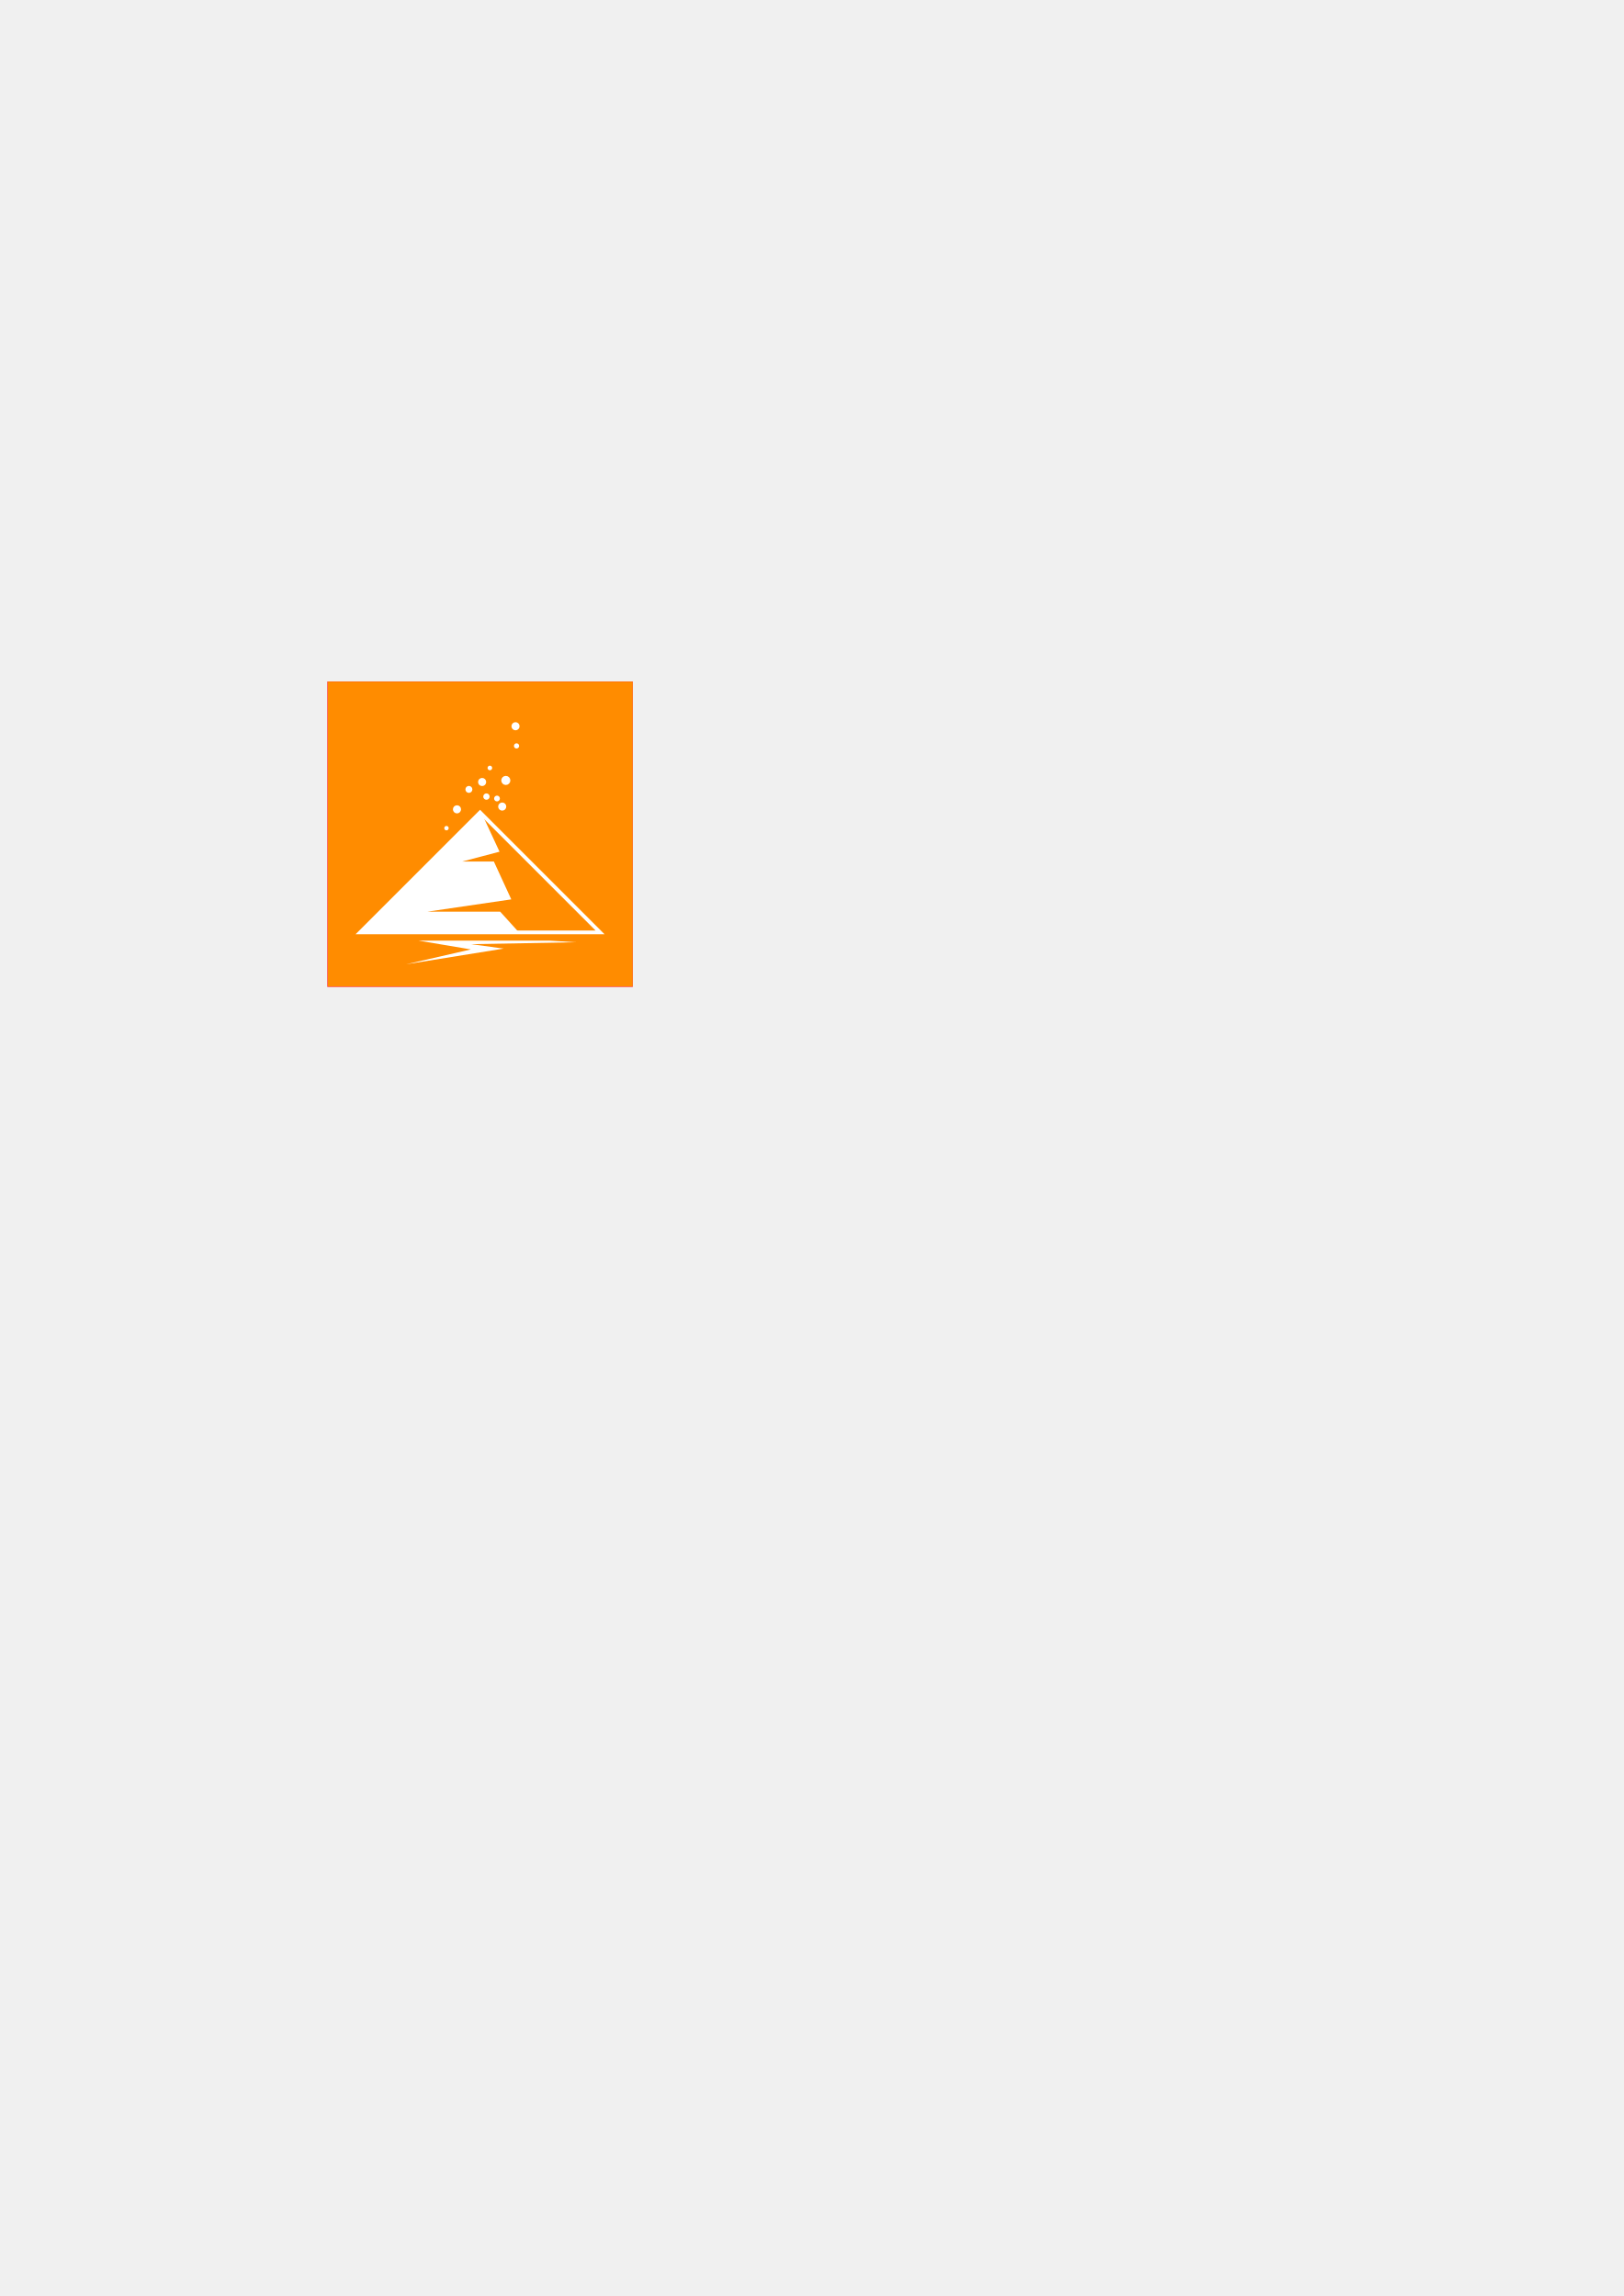
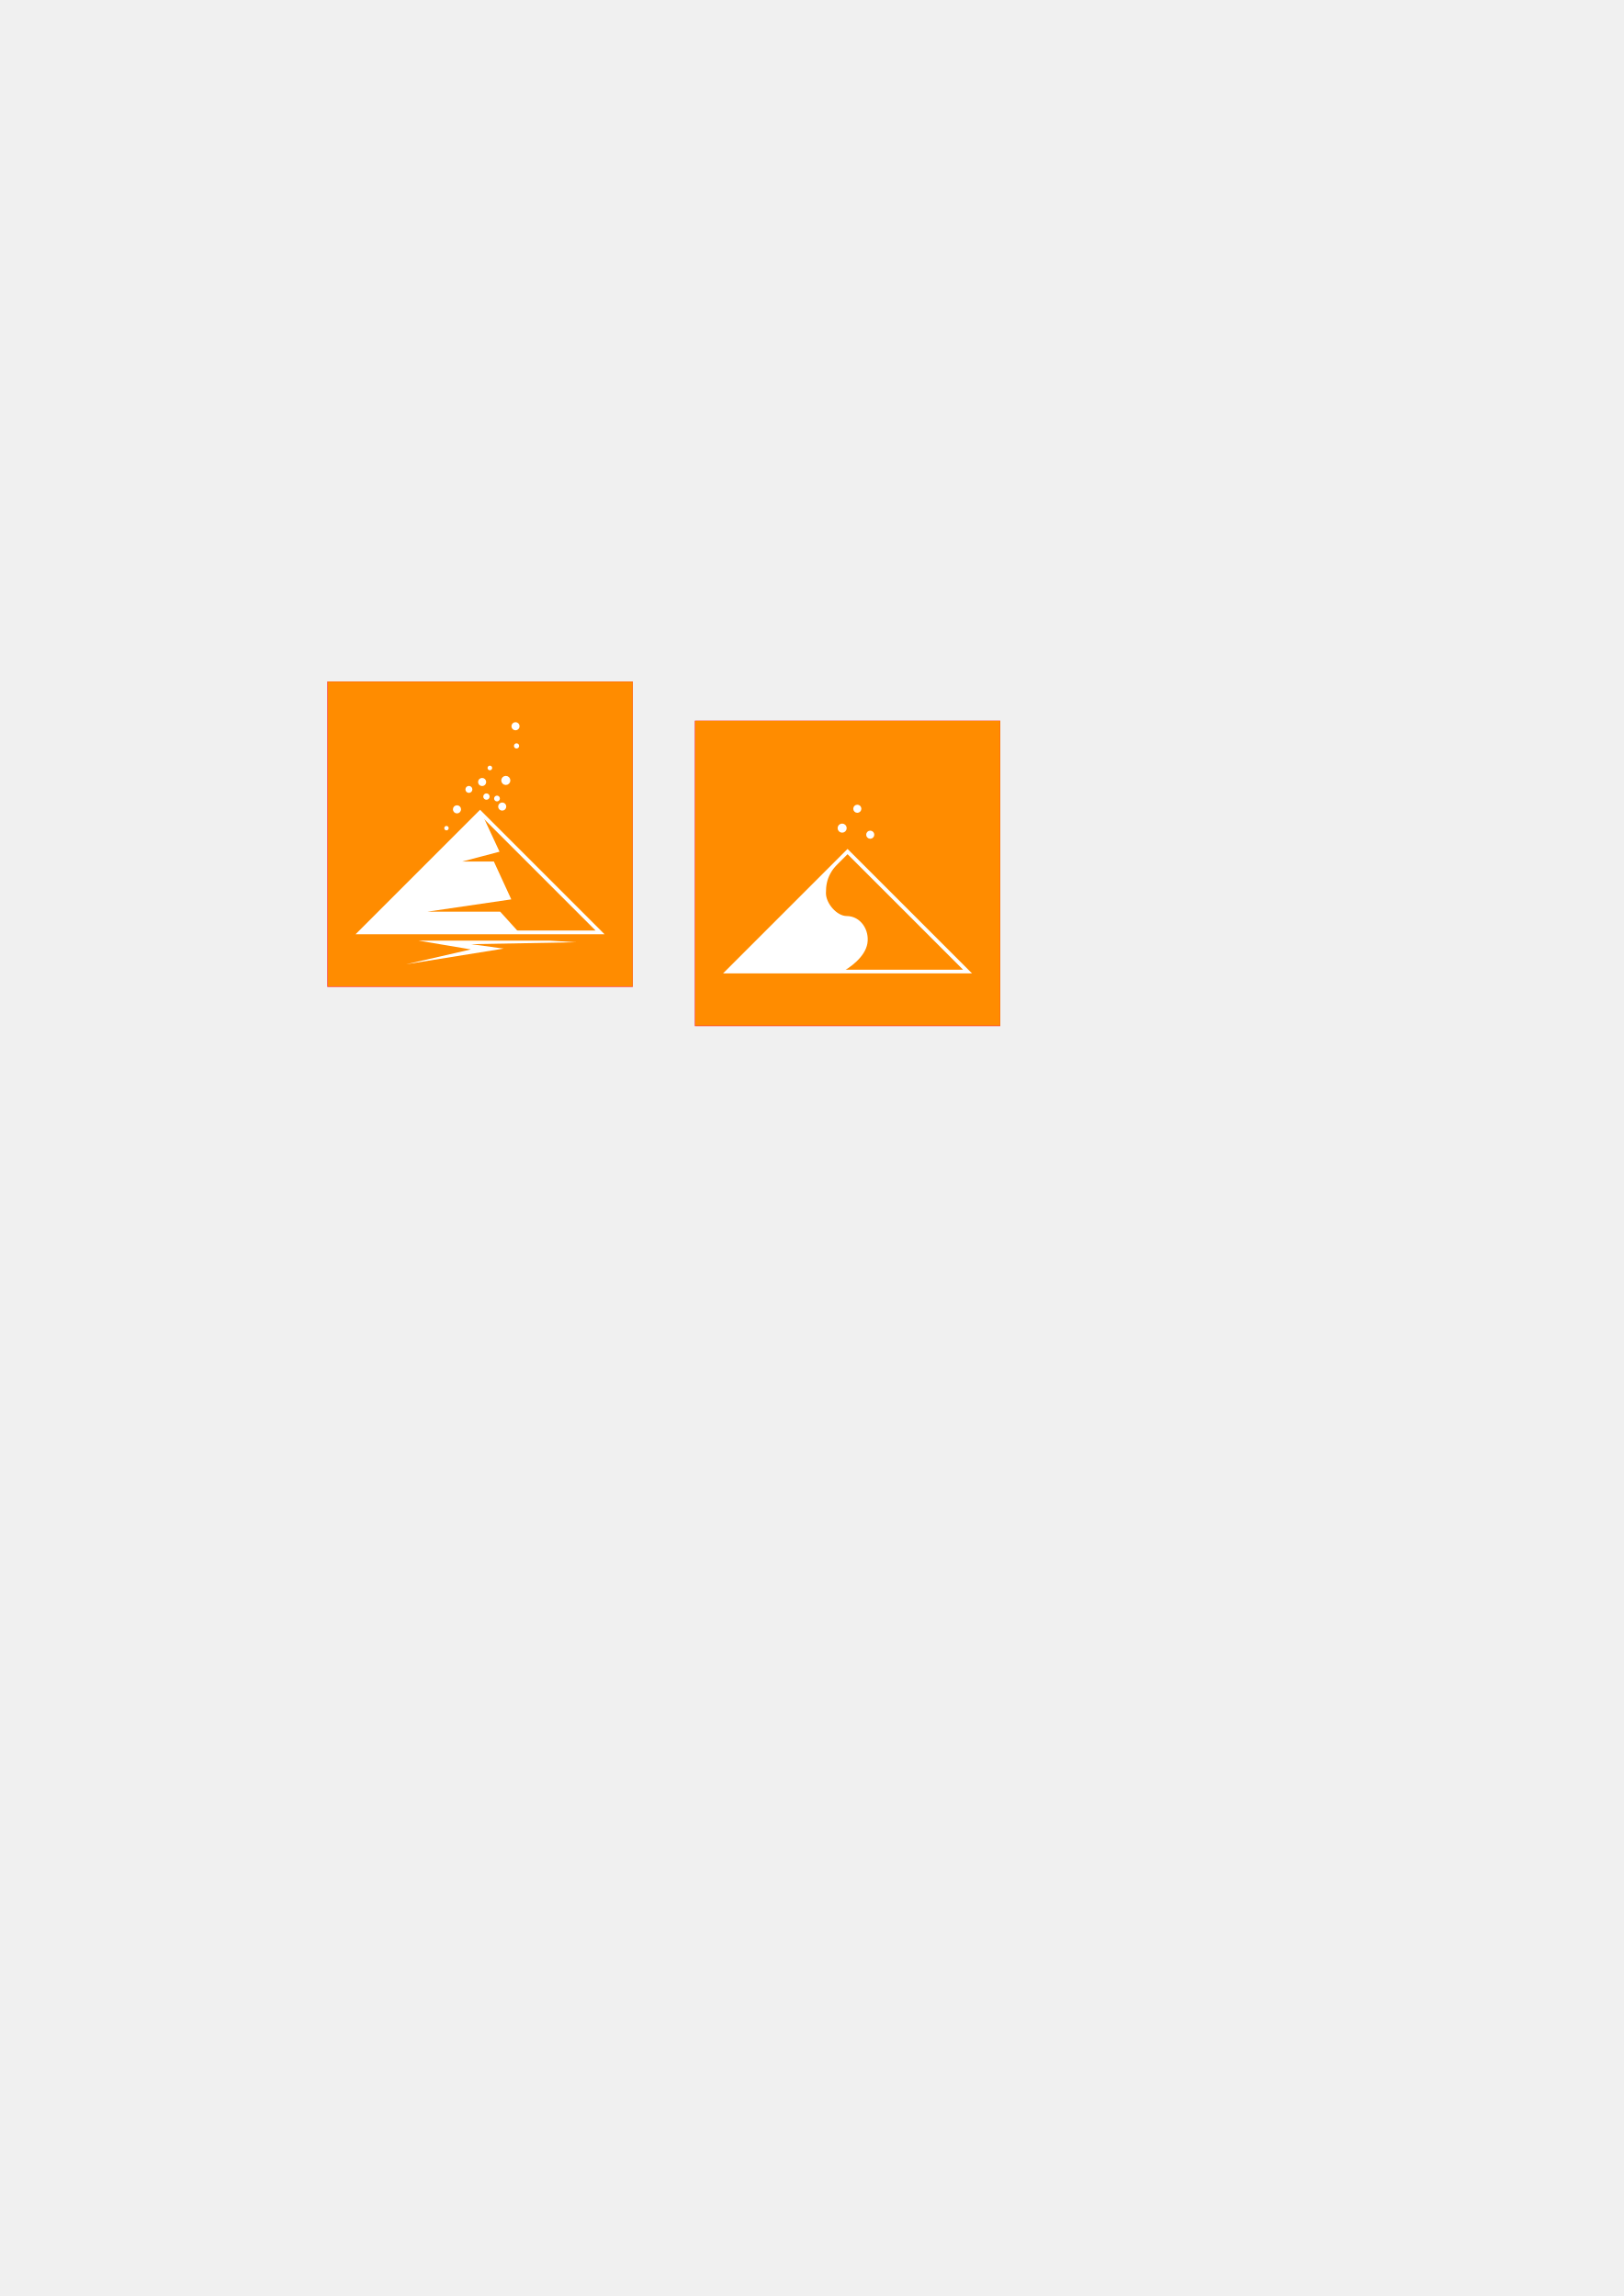
<svg xmlns="http://www.w3.org/2000/svg" width="744.094" height="1052.362" id="svg2" version="1.1">
  <defs id="defs4" />
  <g id="layer1">
    <rect style="fill:#ff2a2a;fill-opacity:1;stroke:none" id="rect2987" width="140" height="140" x="150" y="312.362" />
    <path style="fill:#ff8c00;fill-opacity:1;stroke:none" d="m 150.263,382.272 0,-69.821 69.821,0 69.821,0 0,69.821 0,69.821 -69.821,0 -69.821,0 0,-69.821 z" id="path2989" />
    <path style="fill:none;stroke:#ffffff;stroke-width:1.7;stroke-linecap:butt;stroke-linejoin:miter;stroke-miterlimit:4;stroke-opacity:1;stroke-dasharray:none" d="m 165,427.362 55,-55 55,55 z" id="path3759" />
    <path style="fill:#ffffff;fill-opacity:1;stroke:#ffffff;stroke-width:1px;stroke-linecap:butt;stroke-linejoin:miter;stroke-opacity:1" d="m 220,372.362 8.214,17.679 -20.214,5.321 18,0 7.571,16.464 -44.571,6.536 40,0 8.143,9 -72.143,0 z" id="path3761" />
    <path style="fill:#ffffff;fill-opacity:1;stroke:#ffffff;stroke-width:1.7;stroke-linecap:round;stroke-linejoin:round;stroke-miterlimit:4;stroke-opacity:1;stroke-dasharray:none" id="path3765" d="m 215.215,368.994 a 1.705,1.705 0 1 1 0.031,-1e-4" transform="matrix(0.7281489,0,0,0.7281489,52.70499,103.5169)" />
    <path style="fill:#ffffff;fill-opacity:1;stroke:#ffffff;stroke-width:1.7;stroke-linecap:round;stroke-linejoin:round;stroke-miterlimit:4;stroke-opacity:1;stroke-dasharray:none" id="path3765-1" d="m 215.215,368.994 a 1.705,1.705 0 1 1 0.031,-1e-4" transform="matrix(0.5184459,0,0,0.5184459,116.1759,175.5745)" />
    <path style="fill:#ffffff;fill-opacity:1;stroke:#ffffff;stroke-width:1.7;stroke-linecap:round;stroke-linejoin:round;stroke-miterlimit:4;stroke-opacity:1;stroke-dasharray:none" id="path3765-7" d="m 215.215,368.994 a 1.705,1.705 0 1 1 0.031,-1e-4" transform="matrix(0.8155251,0,0,0.8155251,56.2766,58.17247)" />
    <path style="fill:#ffffff;fill-opacity:1;stroke:#ffffff;stroke-width:1.7;stroke-linecap:round;stroke-linejoin:round;stroke-miterlimit:4;stroke-opacity:1;stroke-dasharray:none" id="path3765-4" d="m 215.215,368.994 a 1.705,1.705 0 1 1 0.031,-1e-4" transform="matrix(0.4135923,0,0,0.4135923,135.4776,200.0819)" />
    <path style="fill:#ffffff;fill-opacity:1;stroke:#ffffff;stroke-width:1.7;stroke-linecap:round;stroke-linejoin:round;stroke-miterlimit:4;stroke-opacity:1;stroke-dasharray:none" id="path3765-0" d="m 215.215,368.994 a 1.705,1.705 0 1 1 0.031,-1e-4" transform="matrix(0.7281489,0,0,0.7281489,73.43414,102.2438)" />
    <path style="fill:#ffffff;fill-opacity:1;stroke:#ffffff;stroke-width:1.7;stroke-linecap:round;stroke-linejoin:round;stroke-miterlimit:4;stroke-opacity:1;stroke-dasharray:none" id="path3765-9" d="m 215.215,368.994 a 1.705,1.705 0 1 1 0.031,-1e-4" transform="matrix(0.3961191,0,0,0.3961191,119.3505,234.091)" />
    <path style="fill:#ffffff;fill-opacity:1;stroke:#ffffff;stroke-width:1.7;stroke-linecap:round;stroke-linejoin:round;stroke-miterlimit:4;stroke-opacity:1;stroke-dasharray:none" id="path3765-48" d="m 215.215,368.994 a 1.705,1.705 0 1 1 0.031,-1e-4" transform="matrix(0.7281489,0,0,0.7281489,64.22828,90.98479)" />
    <path style="fill:#ffffff;fill-opacity:1;stroke:#ffffff;stroke-width:1.7;stroke-linecap:round;stroke-linejoin:round;stroke-miterlimit:4;stroke-opacity:1;stroke-dasharray:none" id="path3765-8" d="m 215.215,368.994 a 1.705,1.705 0 1 1 0.031,-1e-4" transform="matrix(0.7281489,0,0,0.7281489,79.53005,65.42395)" />
    <path style="fill:#ffffff;fill-opacity:1;stroke:#ffffff;stroke-width:1.7;stroke-linecap:round;stroke-linejoin:round;stroke-miterlimit:4;stroke-opacity:1;stroke-dasharray:none" id="path3765-2" d="m 215.215,368.994 a 1.705,1.705 0 1 1 0.031,-1e-4" transform="matrix(0.5708716,0,0,0.5708716,100.0528,155.4372)" />
    <path style="fill:#ffffff;fill-opacity:1;stroke:#ffffff;stroke-width:1.7;stroke-linecap:round;stroke-linejoin:round;stroke-miterlimit:4;stroke-opacity:1;stroke-dasharray:none" id="path3765-45" d="m 215.215,368.994 a 1.705,1.705 0 1 1 0.031,-1e-4" transform="matrix(0.6232967,0,0,0.6232967,80.73252,132.8907)" />
    <path style="fill:#ffffff;fill-opacity:1;stroke:#ffffff;stroke-width:1.7;stroke-linecap:round;stroke-linejoin:round;stroke-miterlimit:4;stroke-opacity:1;stroke-dasharray:none" id="path3765-5" d="m 215.215,368.994 a 1.705,1.705 0 1 1 0.031,-1e-4" transform="matrix(0.4660201,0,0,0.4660201,136.4167,170.7202)" />
    <path style="fill:#ffffff;fill-opacity:1;stroke:none" d="m 251.528,431.118 -59.852,0 24.117,4.041 -29.673,6.819 44.699,-7.197 -14.9,-2.02 47.856,-0.884 z" id="path3850" />
+     <rect style="fill:#ff2a2a;fill-opacity:1;stroke:none" id="rect2987-1" width="140" height="140" x="318.404" y="330.309" />
+     <path style="fill:#ff8c00;fill-opacity:1;stroke:none" d="m 318.667,400.219 0,-69.821 69.821,0 69.821,0 0,69.821 0,69.821 -69.821,0 -69.821,0 0,-69.821 z" id="path2989-7" />
+     <path style="fill:none;stroke:#ffffff;stroke-width:1.7;stroke-linecap:butt;stroke-linejoin:miter;stroke-miterlimit:4;stroke-opacity:1;stroke-dasharray:none" d="m 333.404,445.309 55,-55 55,55 z" id="path3759-4" />
+     <path style="fill:#ffffff;fill-opacity:1;stroke:#ffffff;stroke-width:1px;stroke-linecap:butt;stroke-linejoin:miter;stroke-opacity:1" d="M 388.404,390.309 C 380,398.362 378,402.362 378,409.362 c 0,5 5.239,11 10,11 6,0 10,6 9,12 -1,6 -8,11 -12,13 l -51.596,-0.053 z" id="path3761-0" />
+     <path style="fill:#ffffff;fill-opacity:1;stroke:#ffffff;stroke-width:1.7;stroke-linecap:round;stroke-linejoin:round;stroke-miterlimit:4;stroke-opacity:1;stroke-dasharray:none" id="path3765-7-8" d="m 215.215,368.994 a 1.705,1.705 0 1 1 0.031,-1e-4" transform="matrix(0.8155251,0,0,0.8155251,210.4118,80.03334)" />
+     <path style="fill:#ffffff;fill-opacity:1;stroke:#ffffff;stroke-width:1.7;stroke-linecap:round;stroke-linejoin:round;stroke-miterlimit:4;stroke-opacity:1;stroke-dasharray:none" id="path3765-0-4" d="m 215.215,368.994 a 1.705,1.705 0 1 1 0.031,-1e-4" transform="matrix(0.7281489,0,0,0.7281489,242.0903,115.1395)" />
+     <path style="fill:#ffffff;fill-opacity:1;stroke:#ffffff;stroke-width:1.7;stroke-linecap:round;stroke-linejoin:round;stroke-miterlimit:4;stroke-opacity:1;stroke-dasharray:none" id="path3765-48-5" d="m 215.215,368.994 a 1.705,1.705 0 1 1 0.031,-1e-4" transform="matrix(0.7281489,0,0,0.7281489,236.1675,103.2492)" />
  </g>
</svg>
